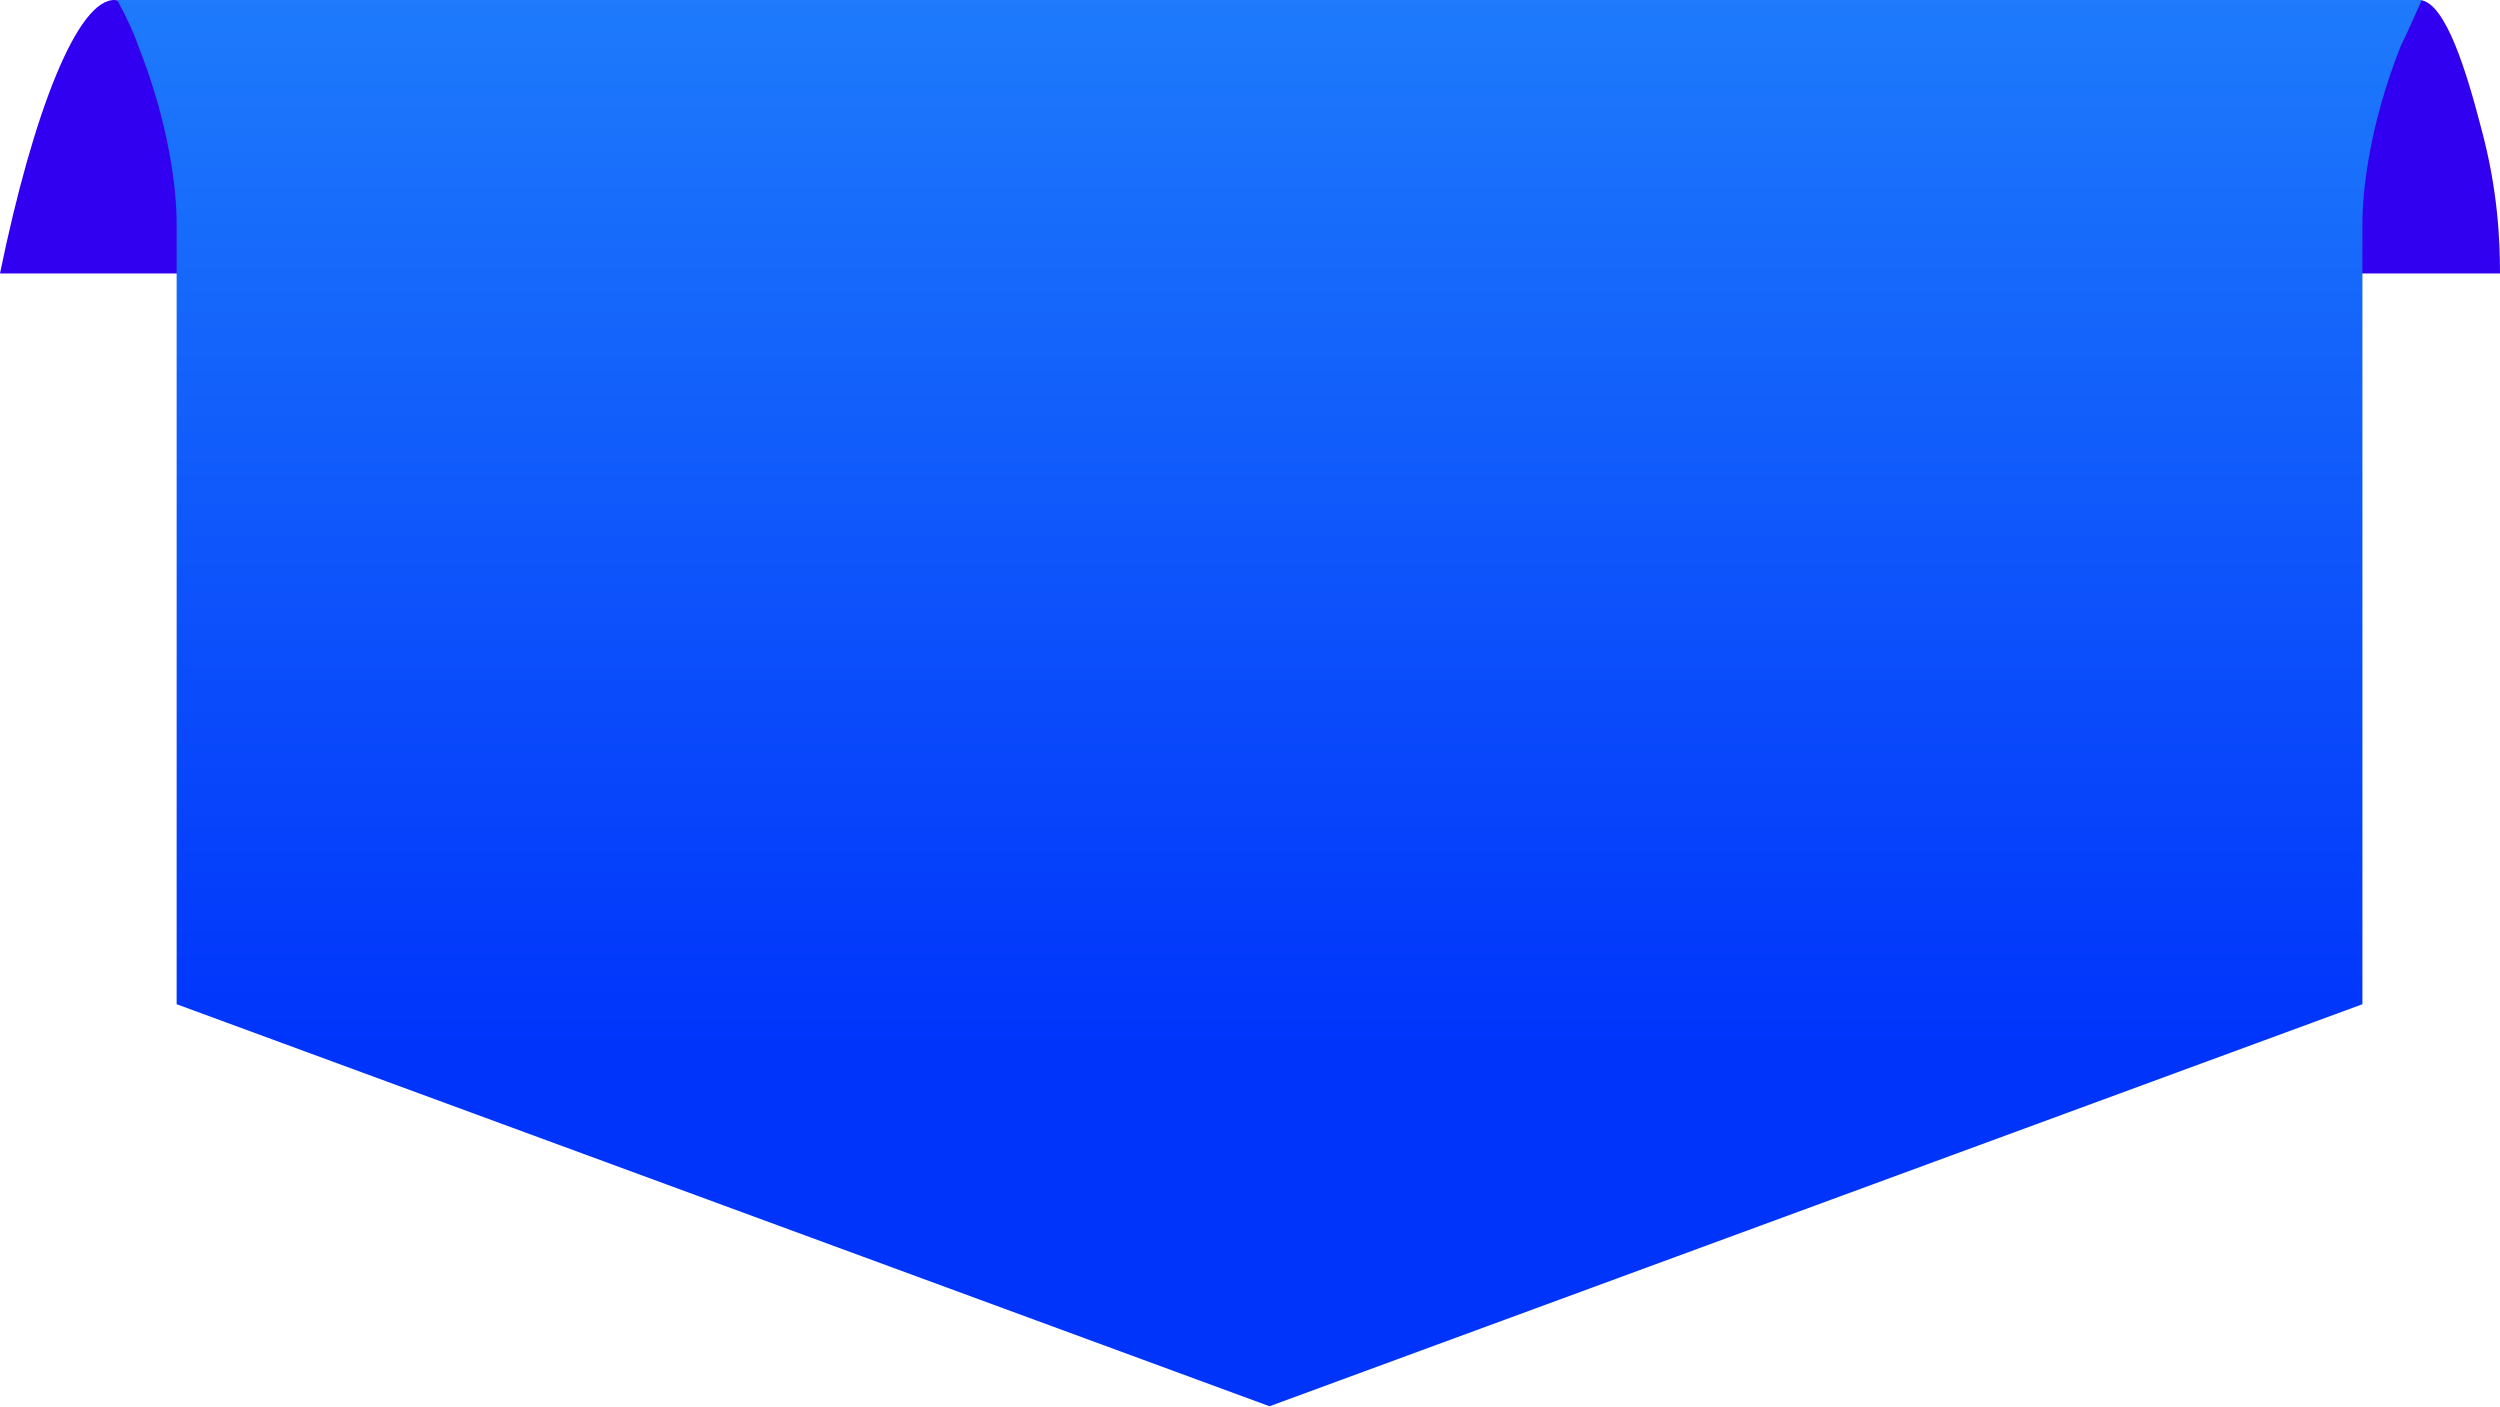
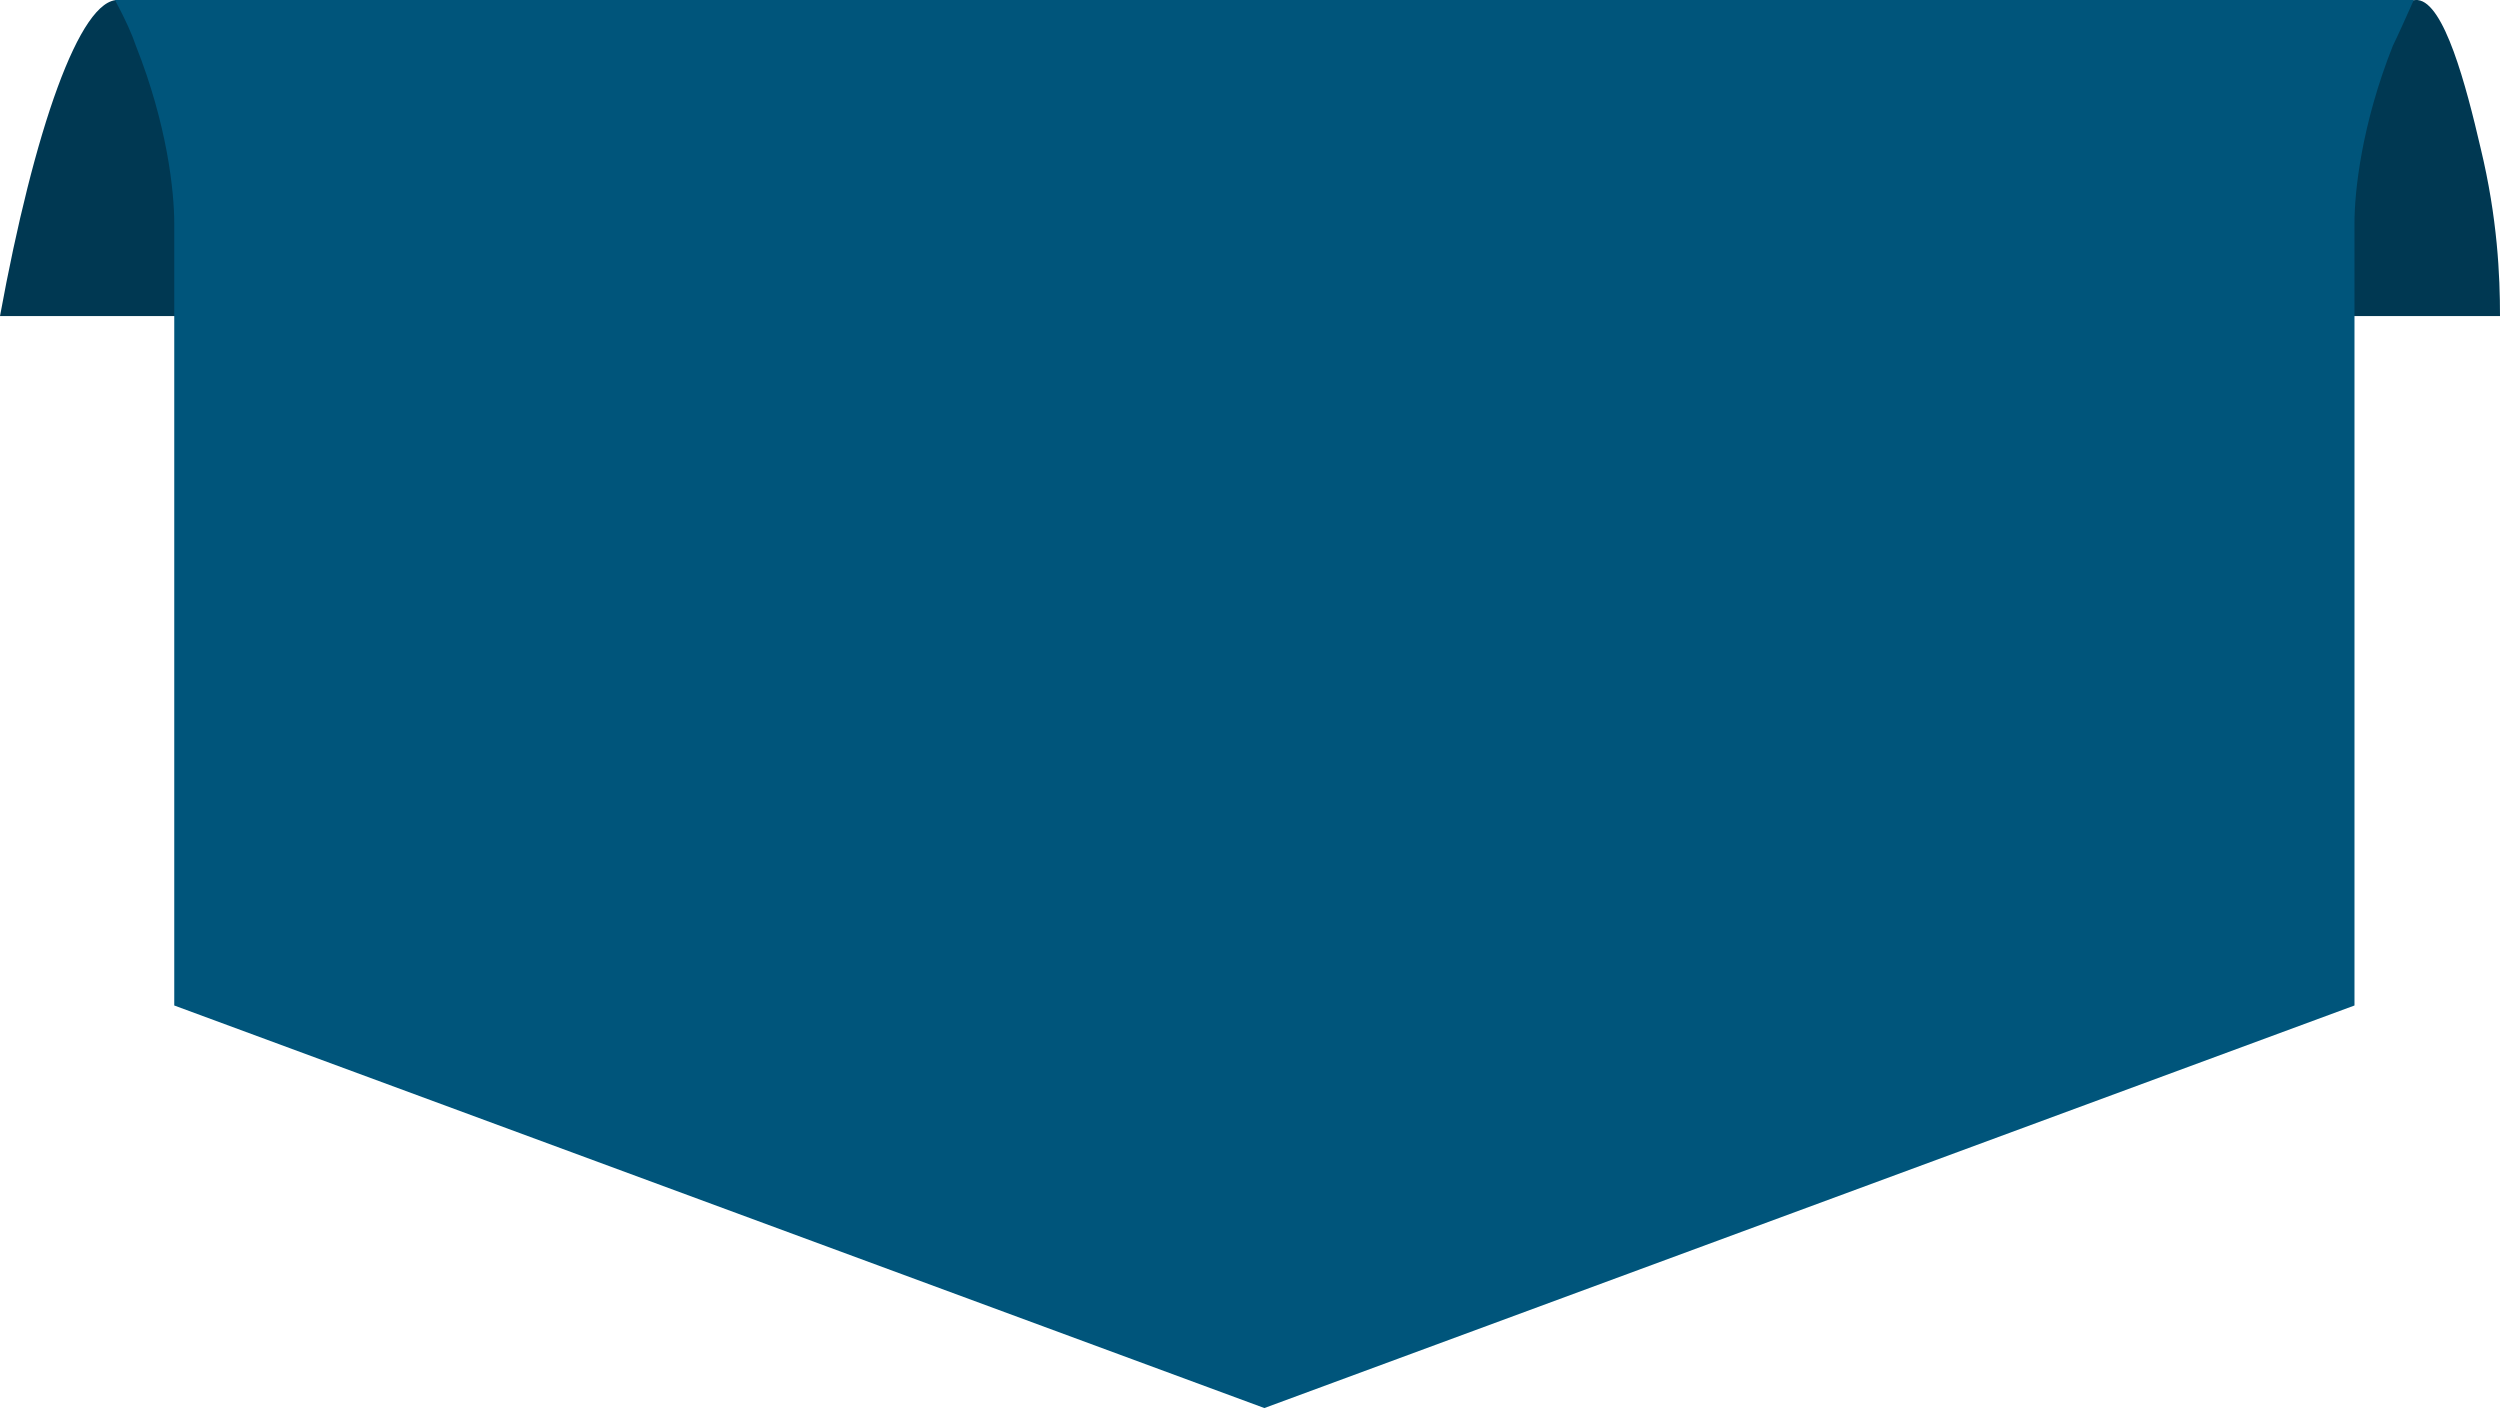
- <svg xmlns="http://www.w3.org/2000/svg" width="64" height="36" viewBox="0 0 64 36" fill="none">
-   <path d="M2.952 0.001C1.988 -0.055 0.843 2.889 0 7C1.687 7 3.313 7 5 7C5 6.111 4.94 4.834 4.518 3.278C4.157 1.889 3.614 0.056 2.952 0.001Z" fill="#3200F0" />
-   <path d="M61.952 0.001C60.988 -0.055 59.843 2.889 59 7C60.687 7 62.313 7 64 7C64 6.111 63.94 4.834 63.518 3.278C63.157 1.889 62.614 0.056 61.952 0.001Z" fill="#3200F0" />
-   <path d="M62 0C61.955 0 61.866 0 61.821 0C61.776 0 61.687 0 61.642 0H3.403C3.313 0 3.269 0 3.224 0C3.134 0 3.09 0 3 0C3.269 0.494 3.448 0.899 3.537 1.169C4.343 3.191 4.522 4.899 4.522 5.708C4.522 6.067 4.522 6.427 4.522 6.742V25.708L32.5 36L60.478 25.708C60.478 13.079 60.478 19.371 60.478 6.742C60.478 6.382 60.478 6.022 60.478 5.708C60.478 4.899 60.657 3.191 61.463 1.169C61.597 0.899 61.776 0.494 62 0Z" fill="url(#paint0_linear_1252_47499)" />
-   <defs>
-     <linearGradient id="paint0_linear_1252_47499" x1="32.514" y1="-7.279" x2="32.514" y2="26.7" gradientUnits="userSpaceOnUse">
-       <stop stop-color="#268EFB" />
-       <stop offset="1" stop-color="#0034FB" />
-     </linearGradient>
-   </defs>
+ <svg xmlns="http://www.w3.org/2000/svg" width="87" height="49" viewBox="0 0 87 49" fill="none">
+   <path d="M4.133 0.001C2.783 -0.086 1.181 4.54 0 11C2.361 11 4.639 11 7 11C7 9.603 6.916 7.596 6.325 5.151C5.819 2.969 5.06 0.089 4.133 0.001Z" fill="#003852" />
+   <path d="M84.132 0.001C82.783 -0.086 81.181 4.54 80 11C82.361 11 84.639 11 87 11C87 9.603 86.916 7.596 86.325 5.151C85.819 2.969 85.06 0.089 84.132 0.001Z" fill="#003852" />
+   <path d="M84 0C83.939 0 83.818 0 83.757 0C83.697 0 83.575 0 83.514 0H4.546C4.425 0 4.364 0 4.303 0C4.182 0 4.121 0 4 0C4.364 0.673 4.607 1.223 4.728 1.591C5.821 4.343 6.064 6.668 6.064 7.769C6.064 8.258 6.064 8.748 6.064 9.176V34.991L44 49L81.936 34.991C81.936 17.802 81.936 26.366 81.936 9.176C81.936 8.687 81.936 8.197 81.936 7.769C81.936 6.668 82.179 4.343 83.272 1.591C83.454 1.223 83.697 0.673 84 0Z" fill="#00557B" />
</svg>
